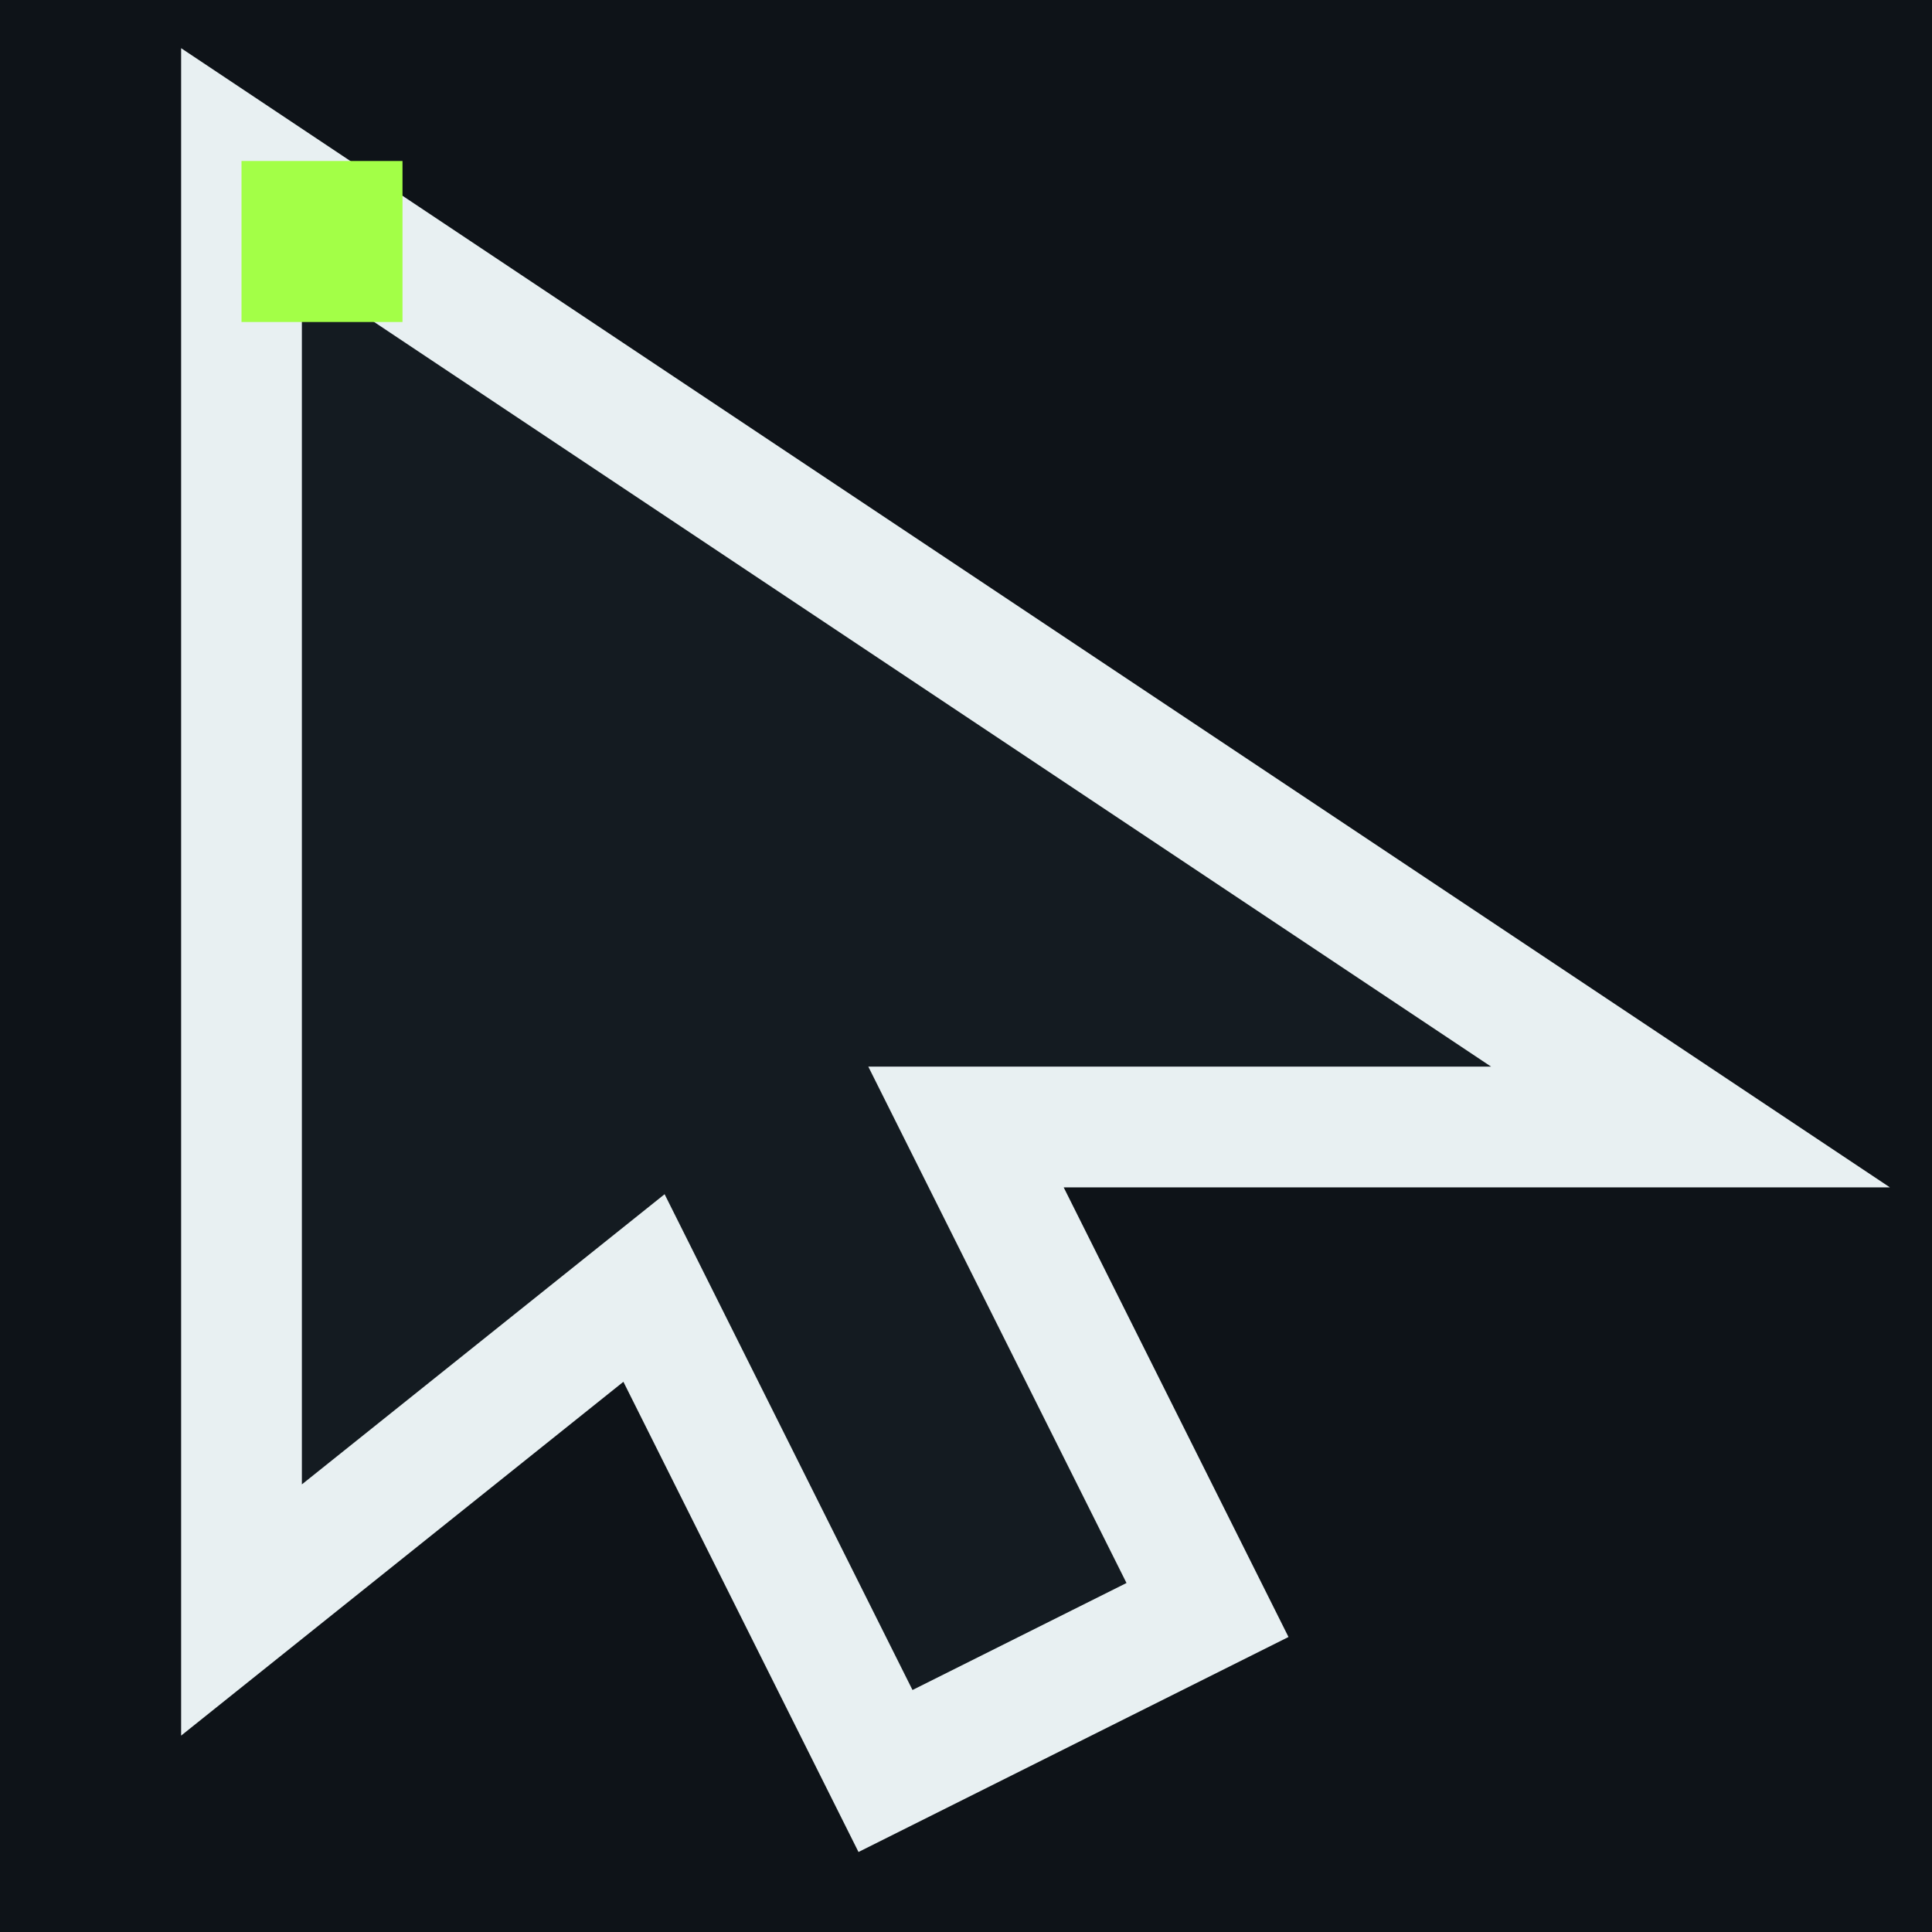
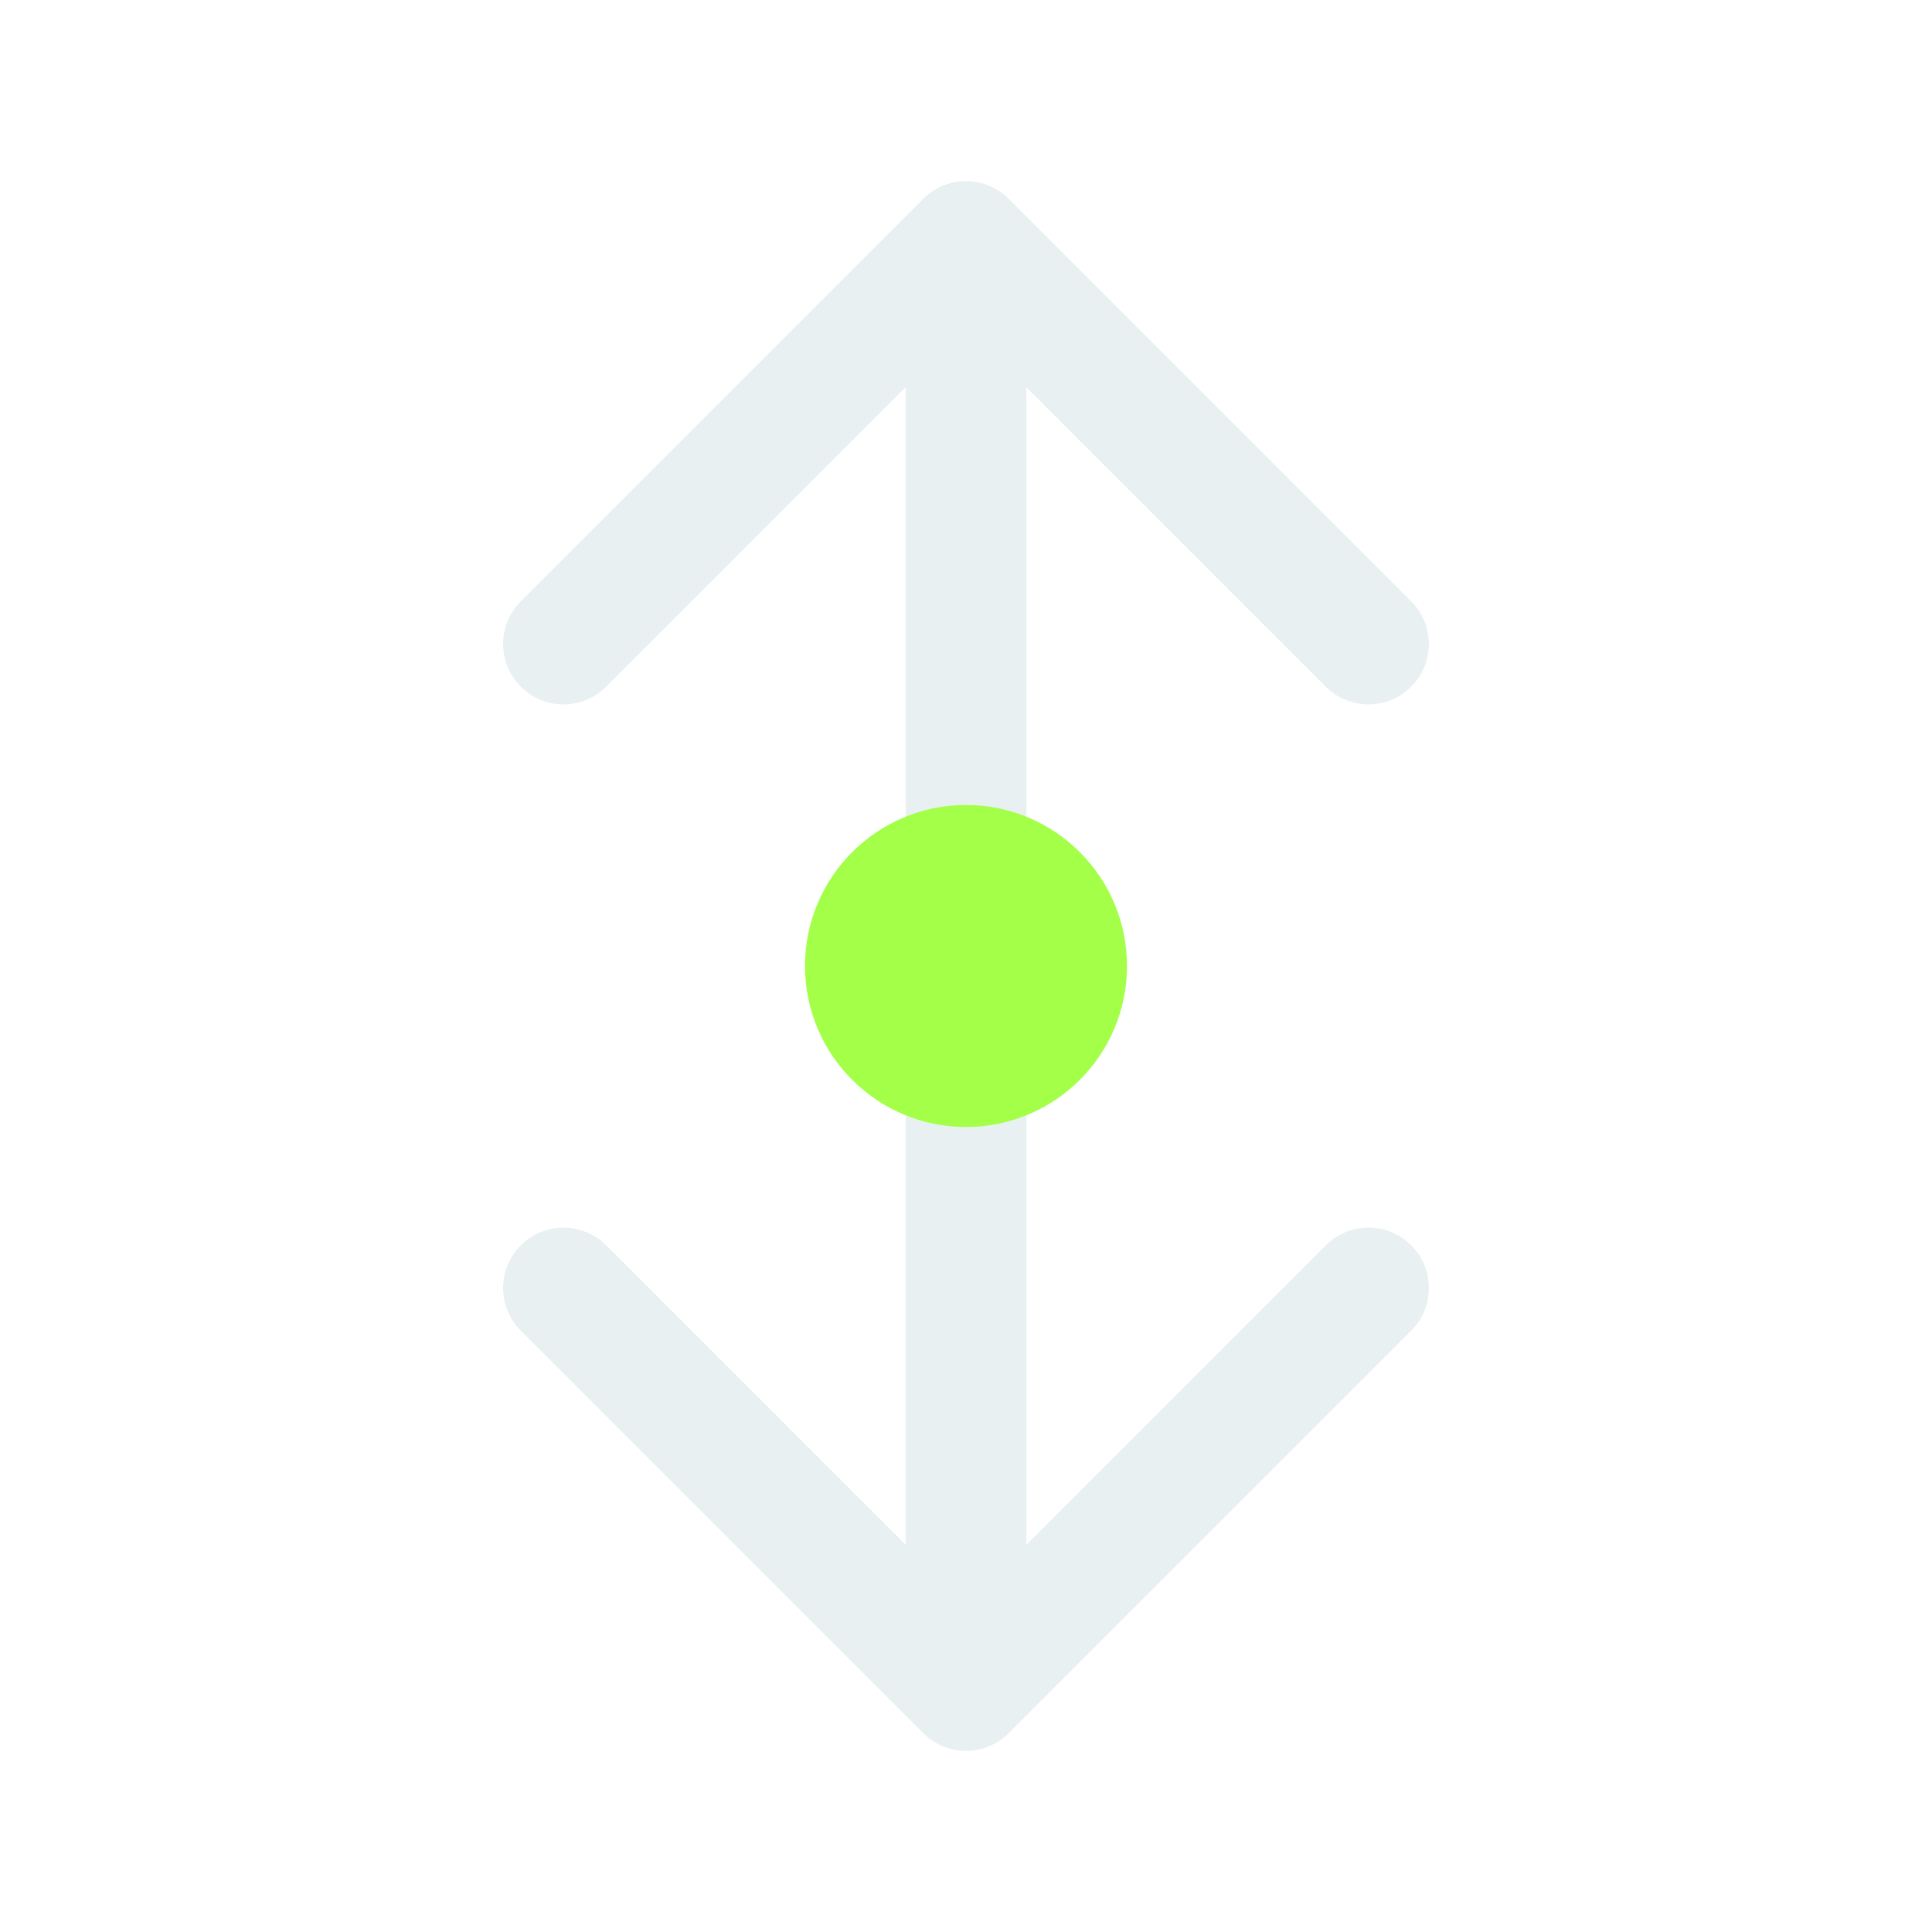
<svg xmlns="http://www.w3.org/2000/svg" width="48" height="48" viewBox="0 0 24 24">
-   <rect width="24" height="24" fill="#0E1318" />
-   <path d="M3 2v18l5-4 3 6 4-2-3-6h9z" fill="#141B21" stroke="#E8F0F2" stroke-width="1.5" />
-   <rect x="3" y="2" width="2" height="2" fill="#A3FF47" />
+   <g fill="#141B21" stroke="#E8F0F2" stroke-width="1.5" stroke-linecap="round" stroke-linejoin="round">
+     <path d="M12 3v18M12 3L7 8M12 3l5 5M12 21l-5-5M12 21l5-5" />
+     <circle class="accent" cx="12" cy="12" r="2" />
+   </g>
+   <style>.accent { fill: #A3FF47; stroke: none; } .accent-line { fill: none; stroke: #A3FF47; }</style>
</svg>
